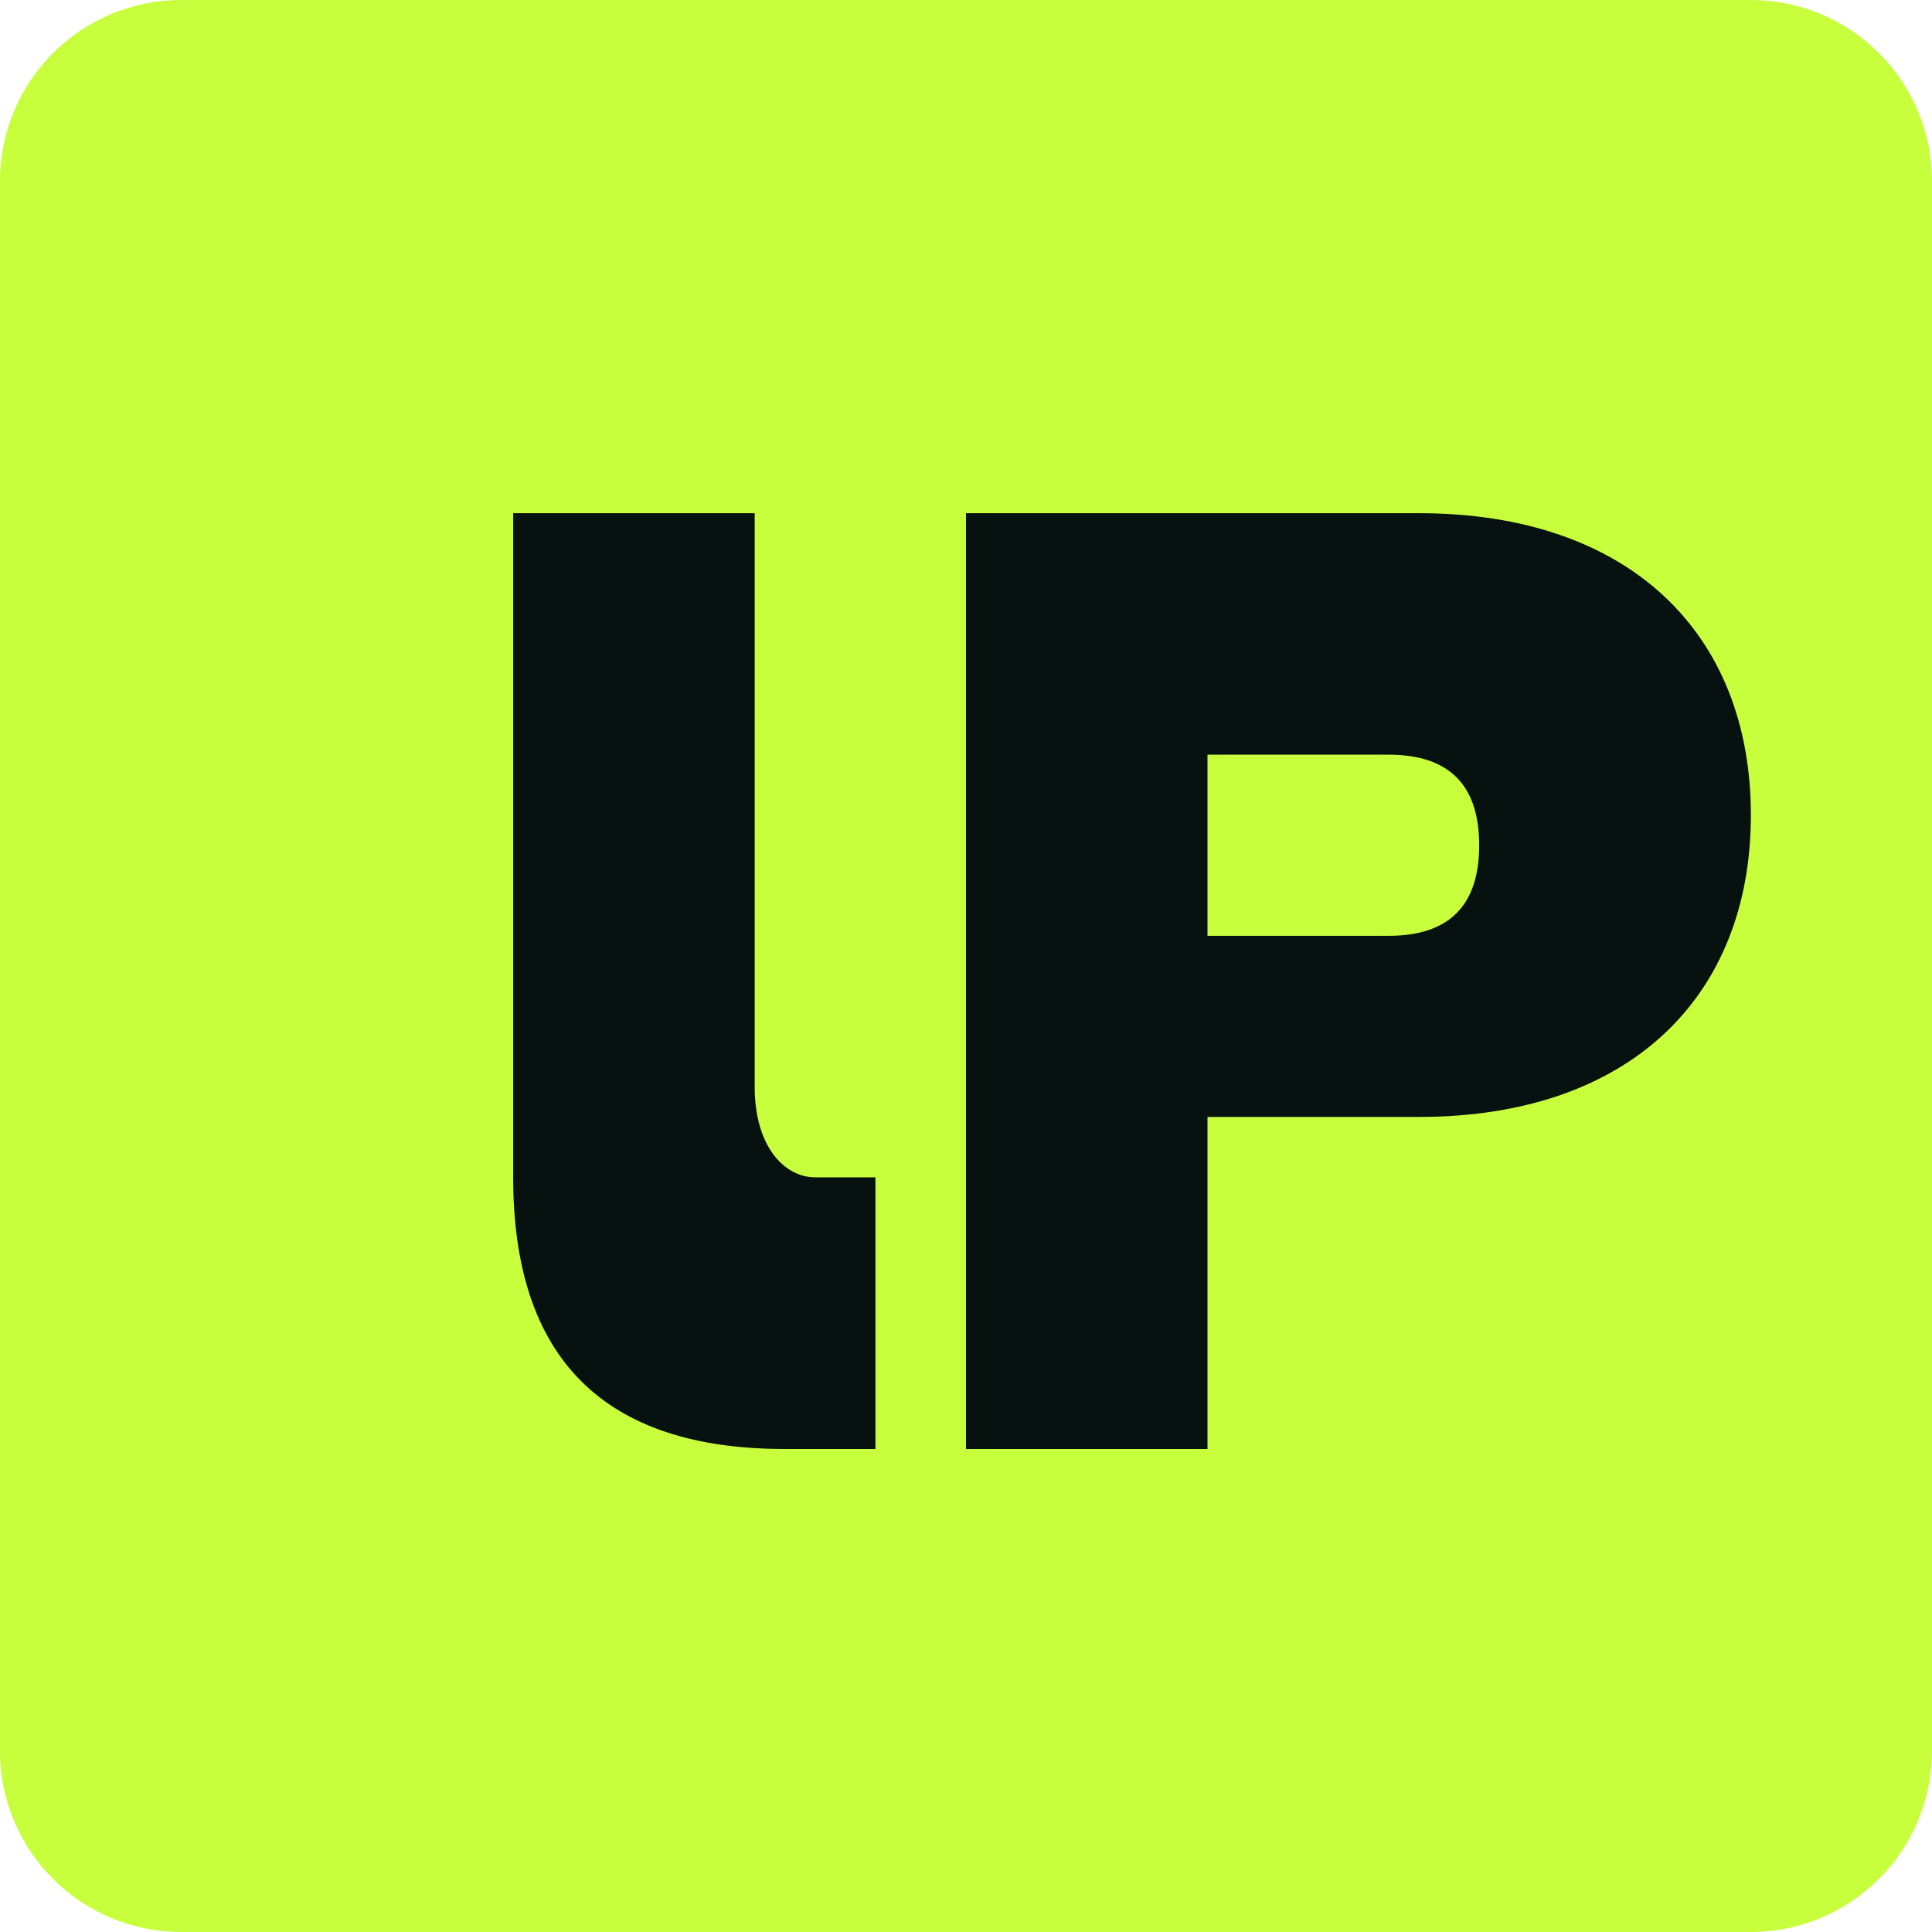
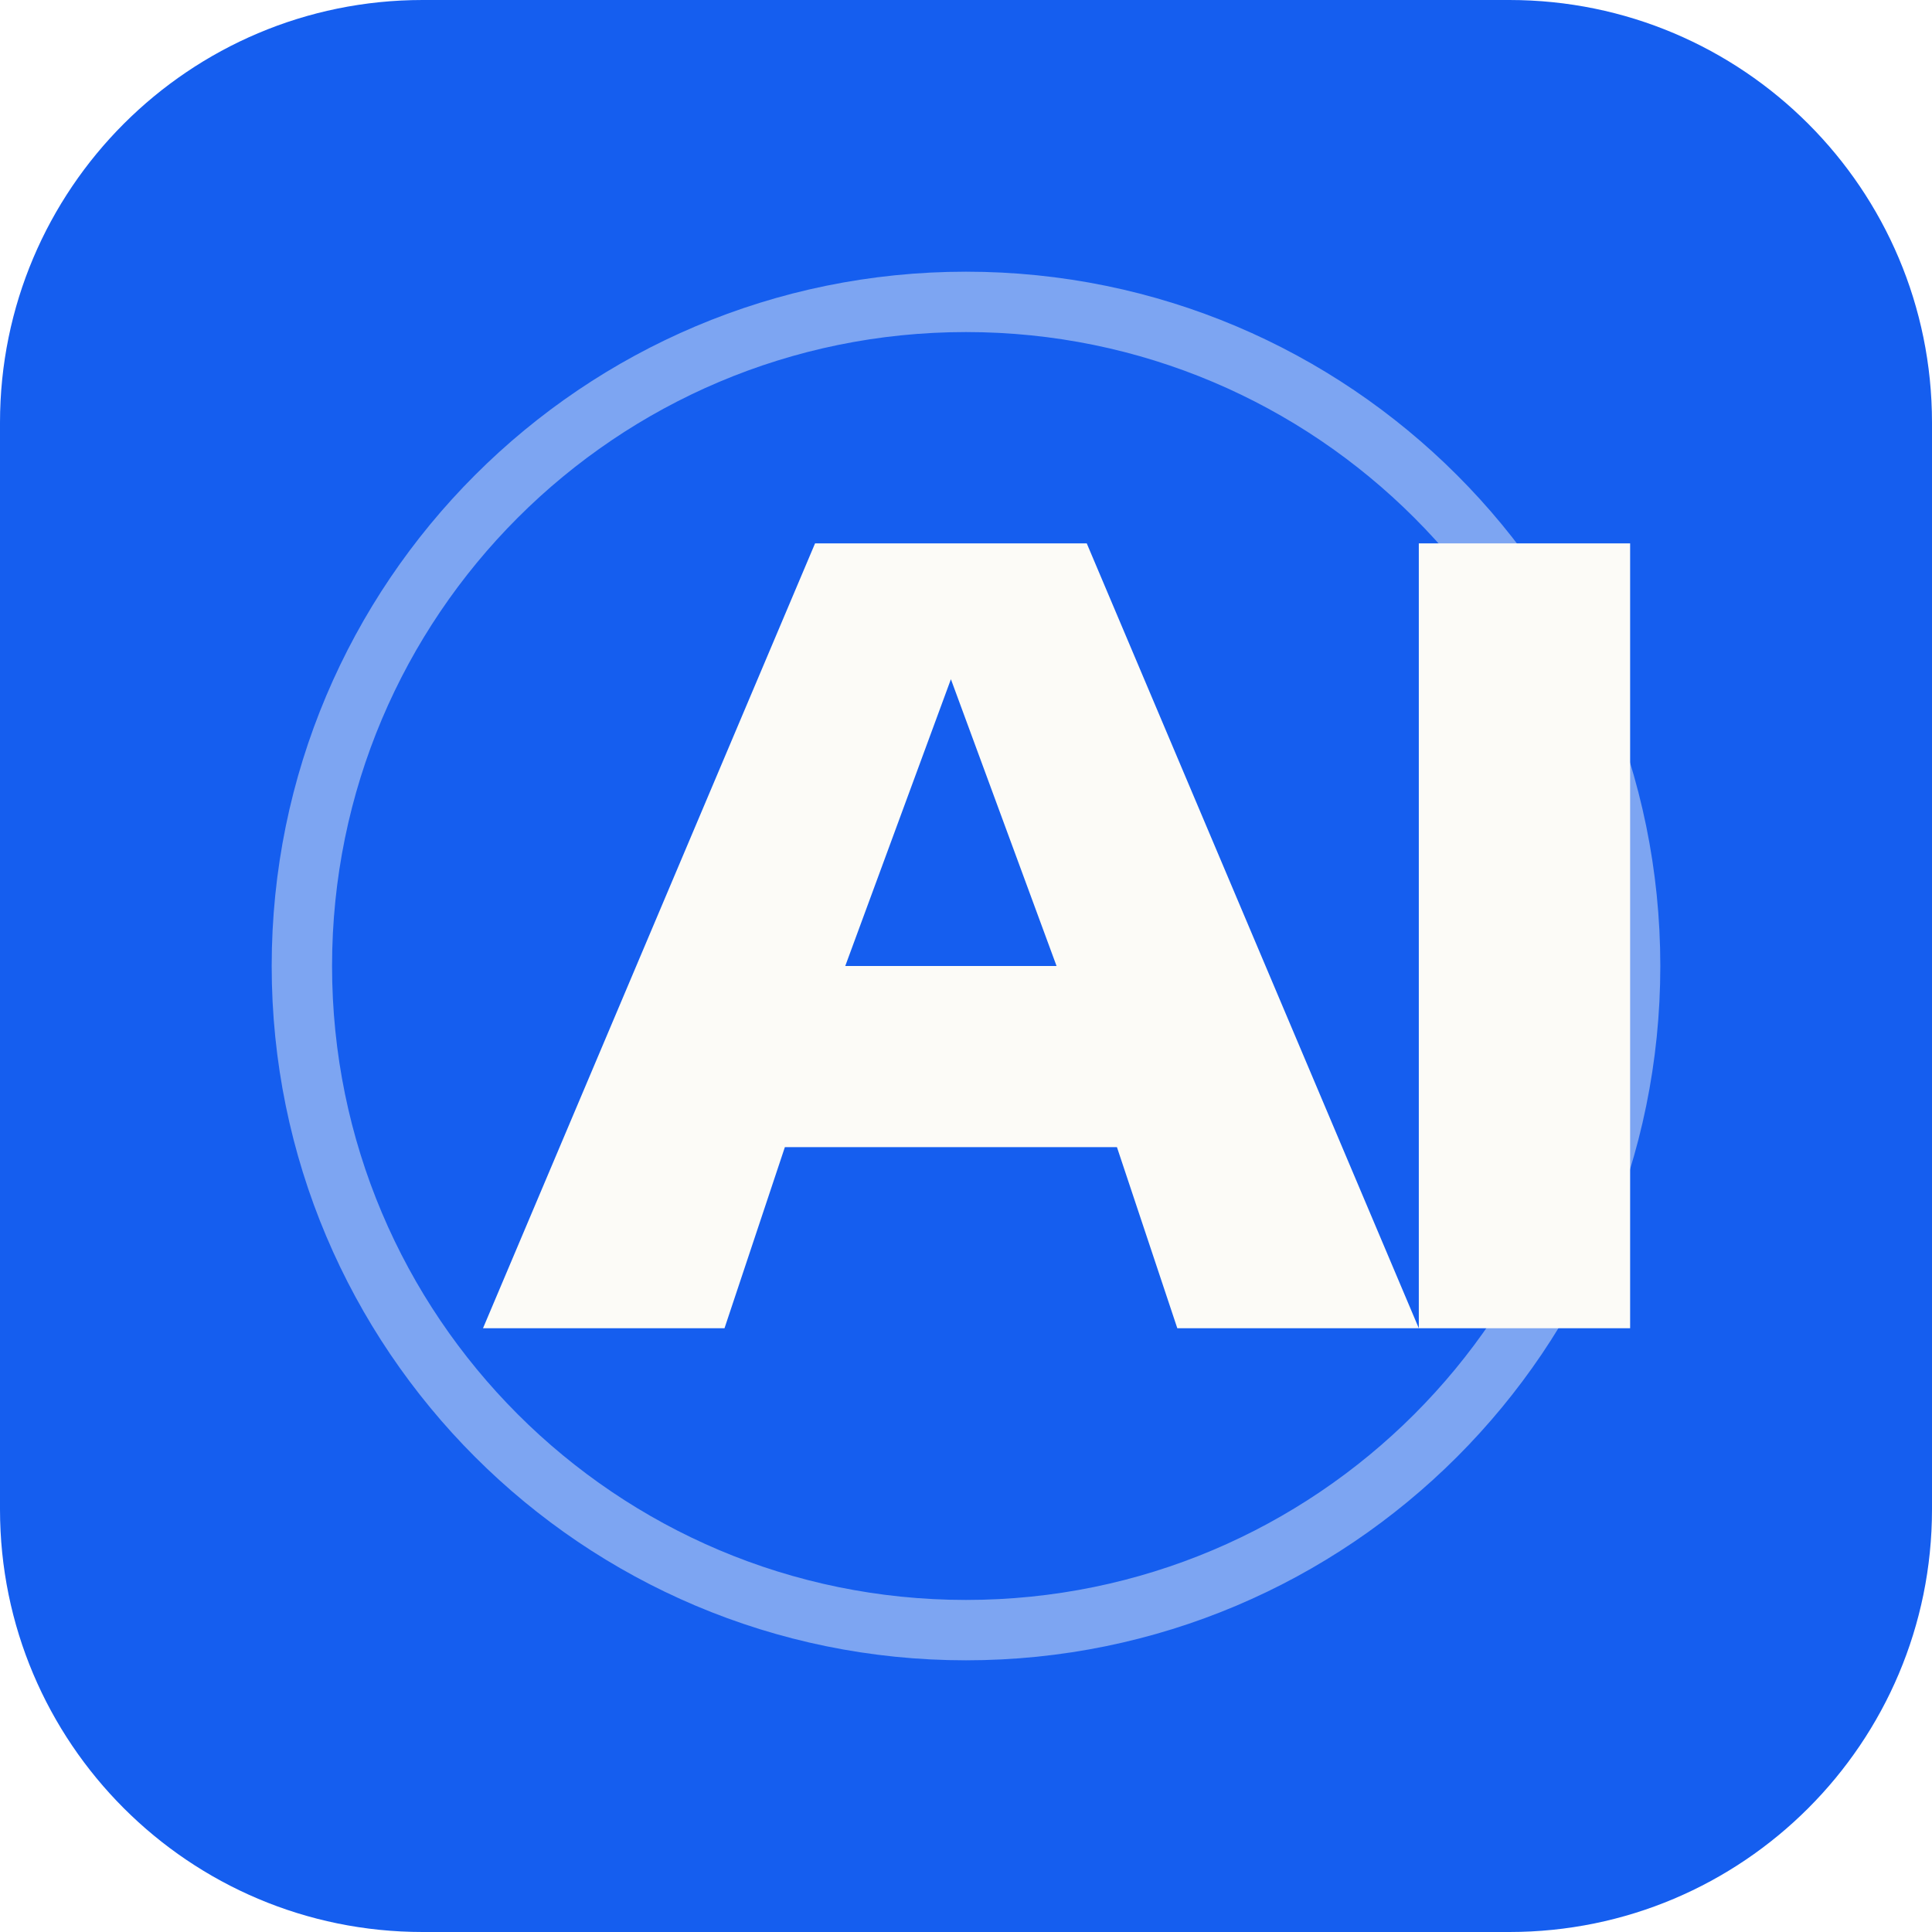
<svg xmlns="http://www.w3.org/2000/svg" viewBox="0 0 64 64">
-   <rect width="64" height="64" rx="6" fill="#c7ff3d" />
-   <path d="M17 17v22c0 6 3 9 9 9h3V39h-2c-1 0-2-1-2-3V17h-8Zm15 0v31h8V37h7c7 0 11-4 11-10s-4-10-11-10H32Zm8 8h6c2 0 3 1 3 3s-1 3-3 3h-6v-6Z" fill="#07110f" />
+   <rect width="64" height="64" rx="14" fill="#155eef" />
+   <circle cx="32" cy="32" r="22" fill="none" stroke="#fcfbf7" stroke-opacity=".45" stroke-width="2" />
+   <path d="M16 44 27 18h9l11 26h-8l-2-6H26l-2 6h-8Zm12-12h7l-3.5-9.5L28 32Zm19-14h7v26h-7V18Z" fill="#fcfbf7" />
</svg>
